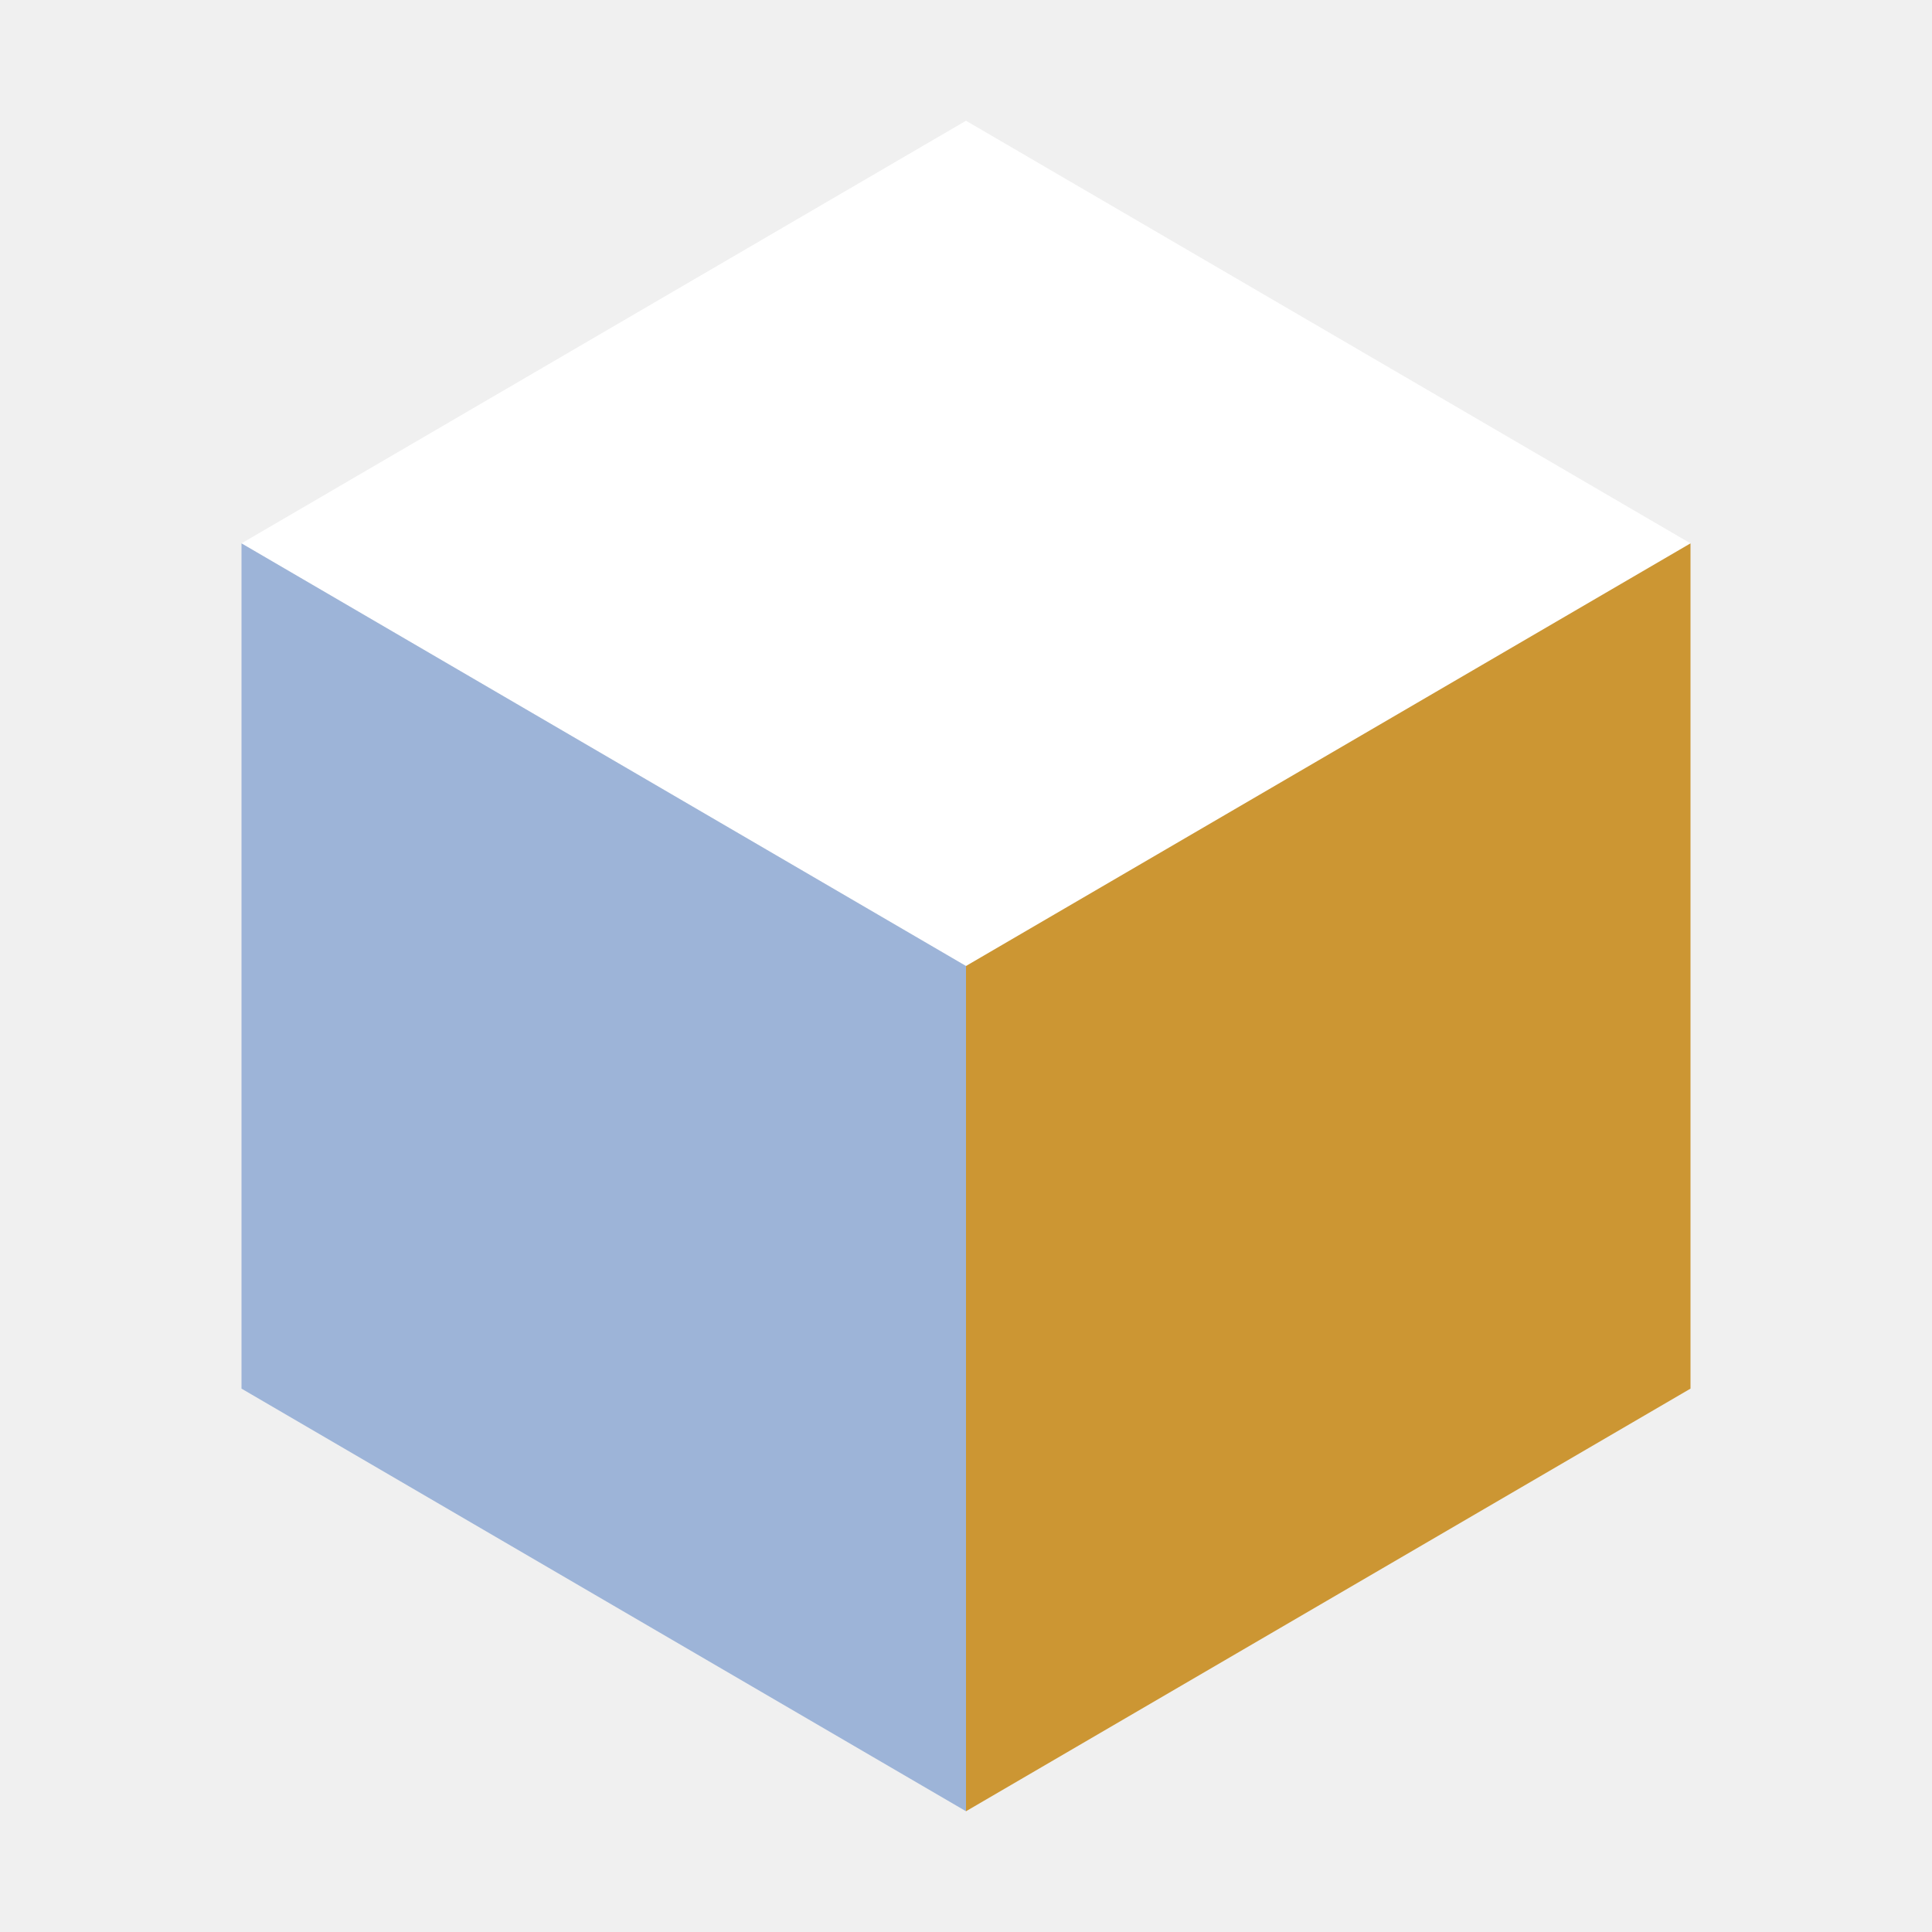
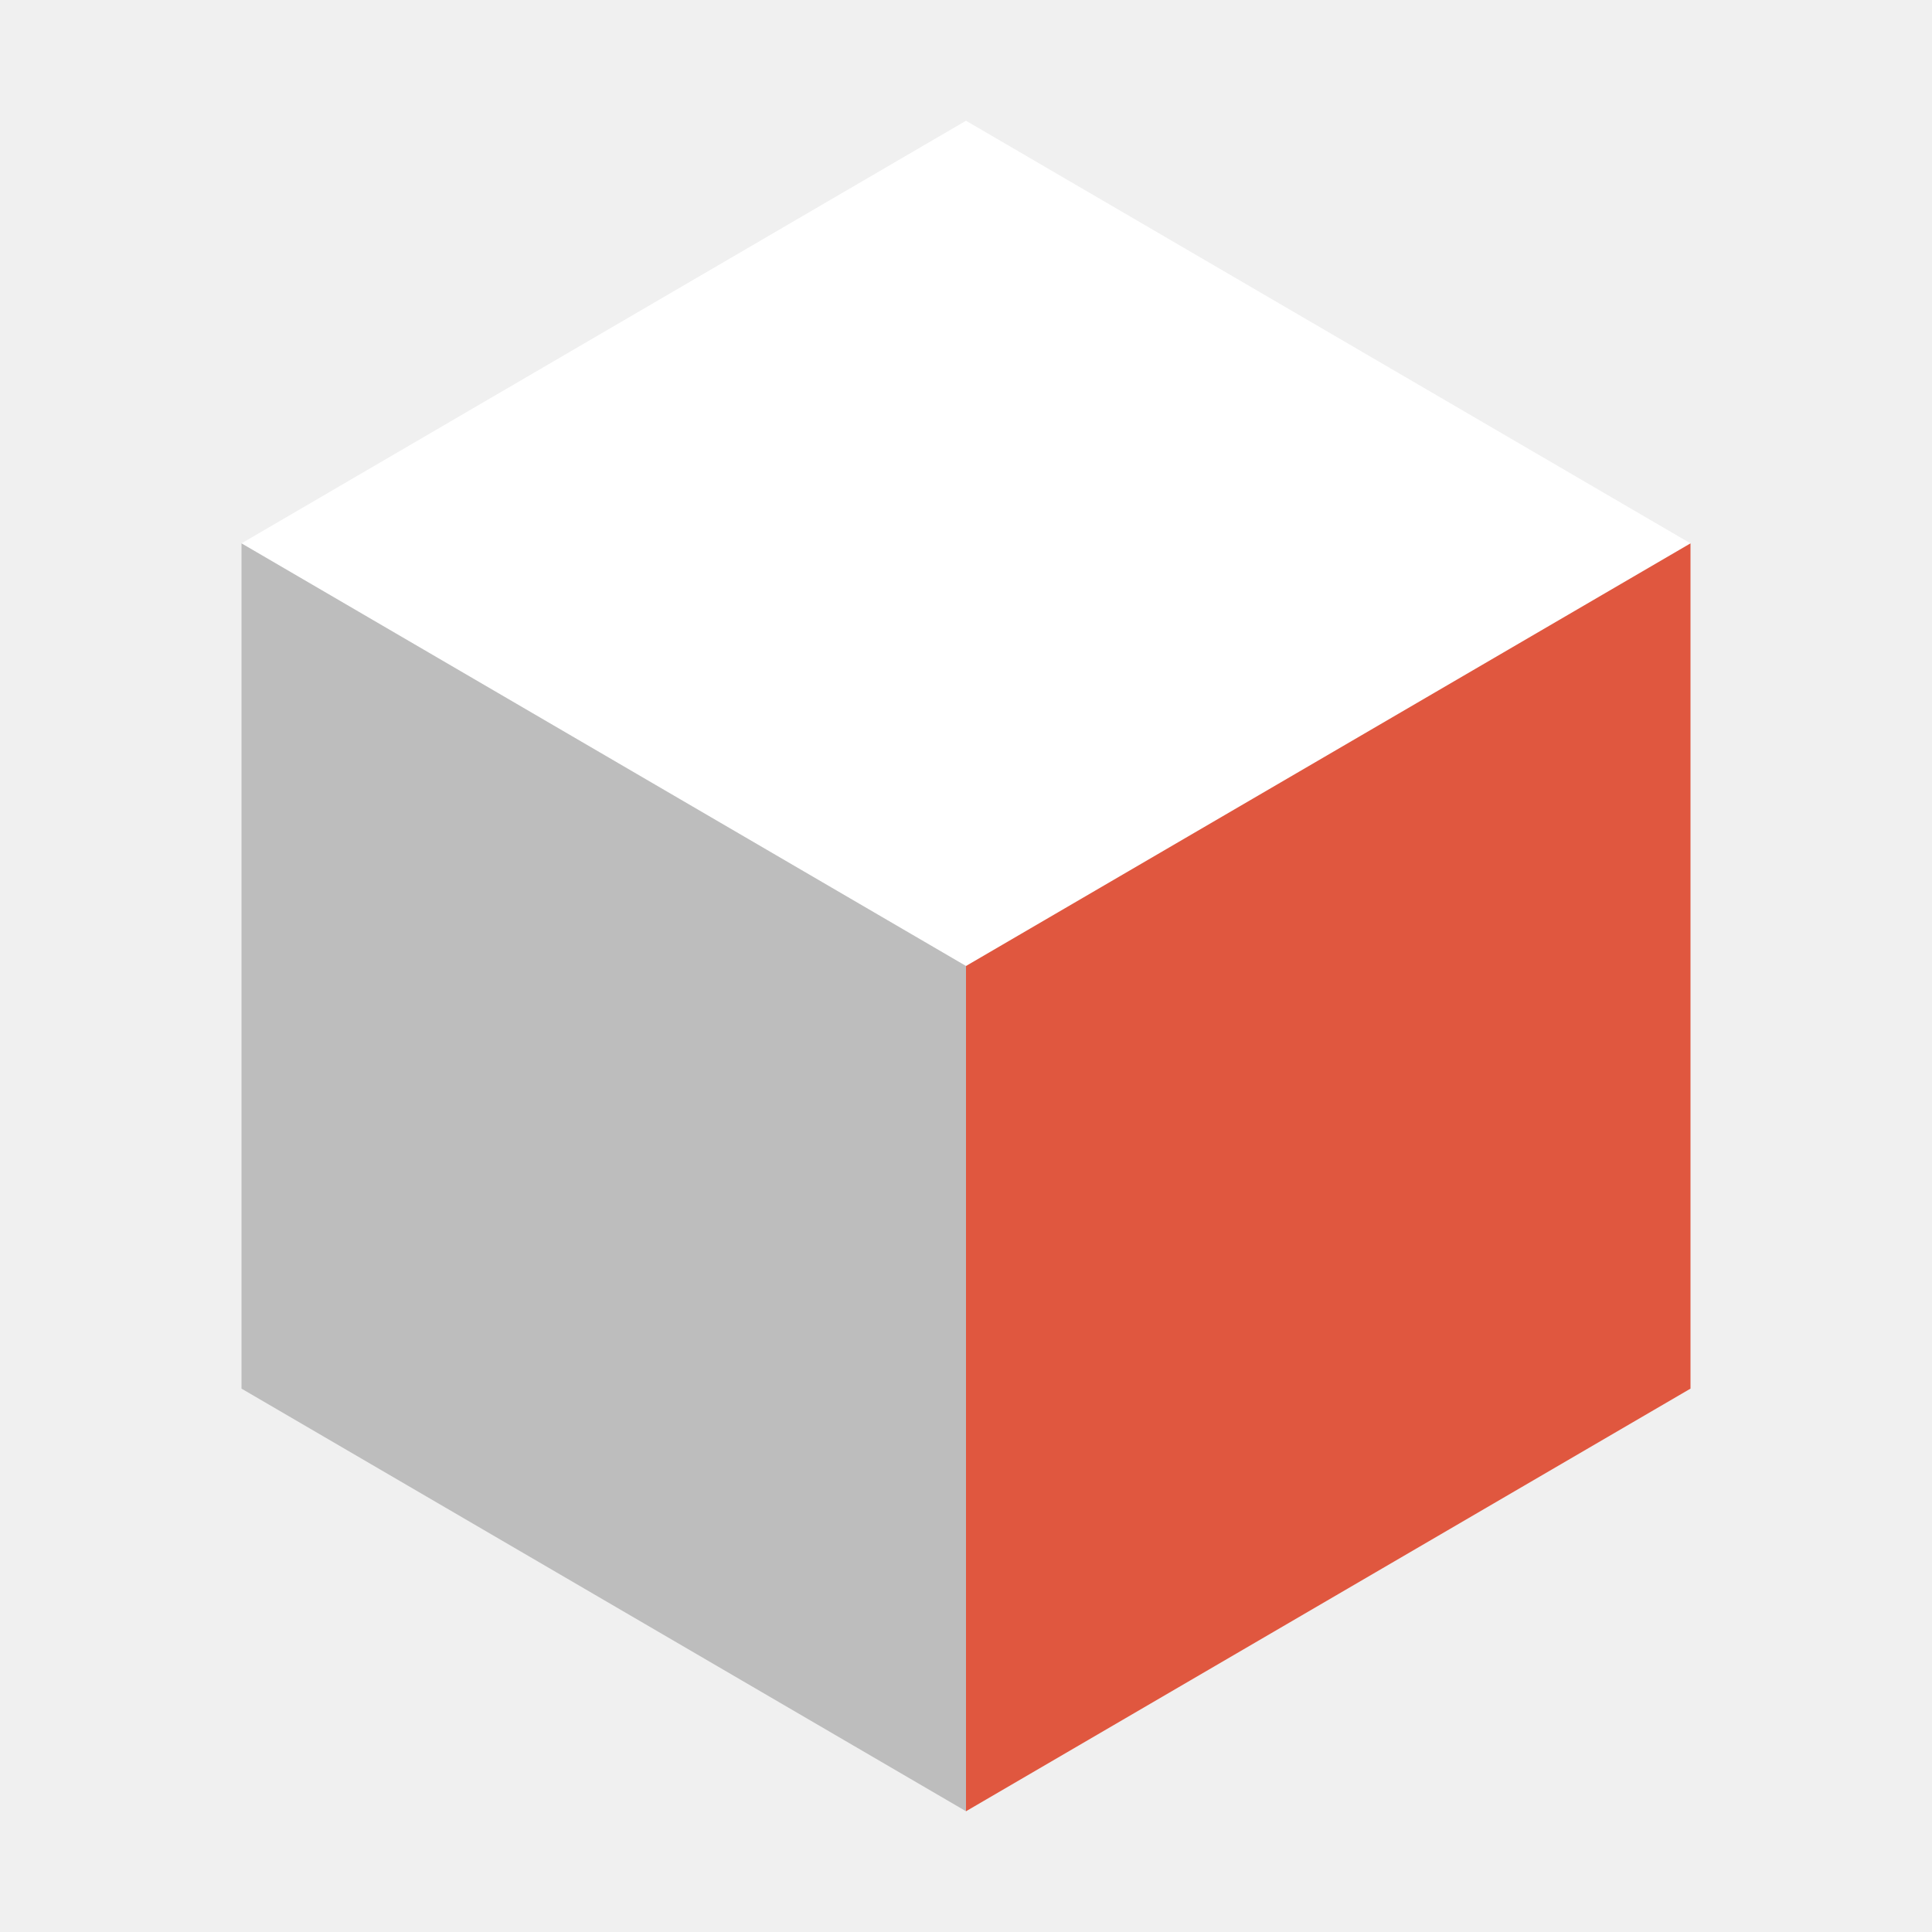
<svg xmlns="http://www.w3.org/2000/svg" viewBox="0 0 64 64" width="64" height="64" role="img">
  <polygon points="32,4 56,18 32,32 8,18" fill="#FFFFFF" />
-   <polygon points="8,18 32,32 32,60 8,46" fill="#9DB4D8" />
-   <polygon points="56,18 56,46 32,60 32,32" fill="#CC9633" />
+   <polygon points="8,18 32,32 32,60 8,46" fill="#BDBDBD" />
+   <polygon points="56,18 56,46 32,60 32,32" fill="#E0573F" />
</svg>
